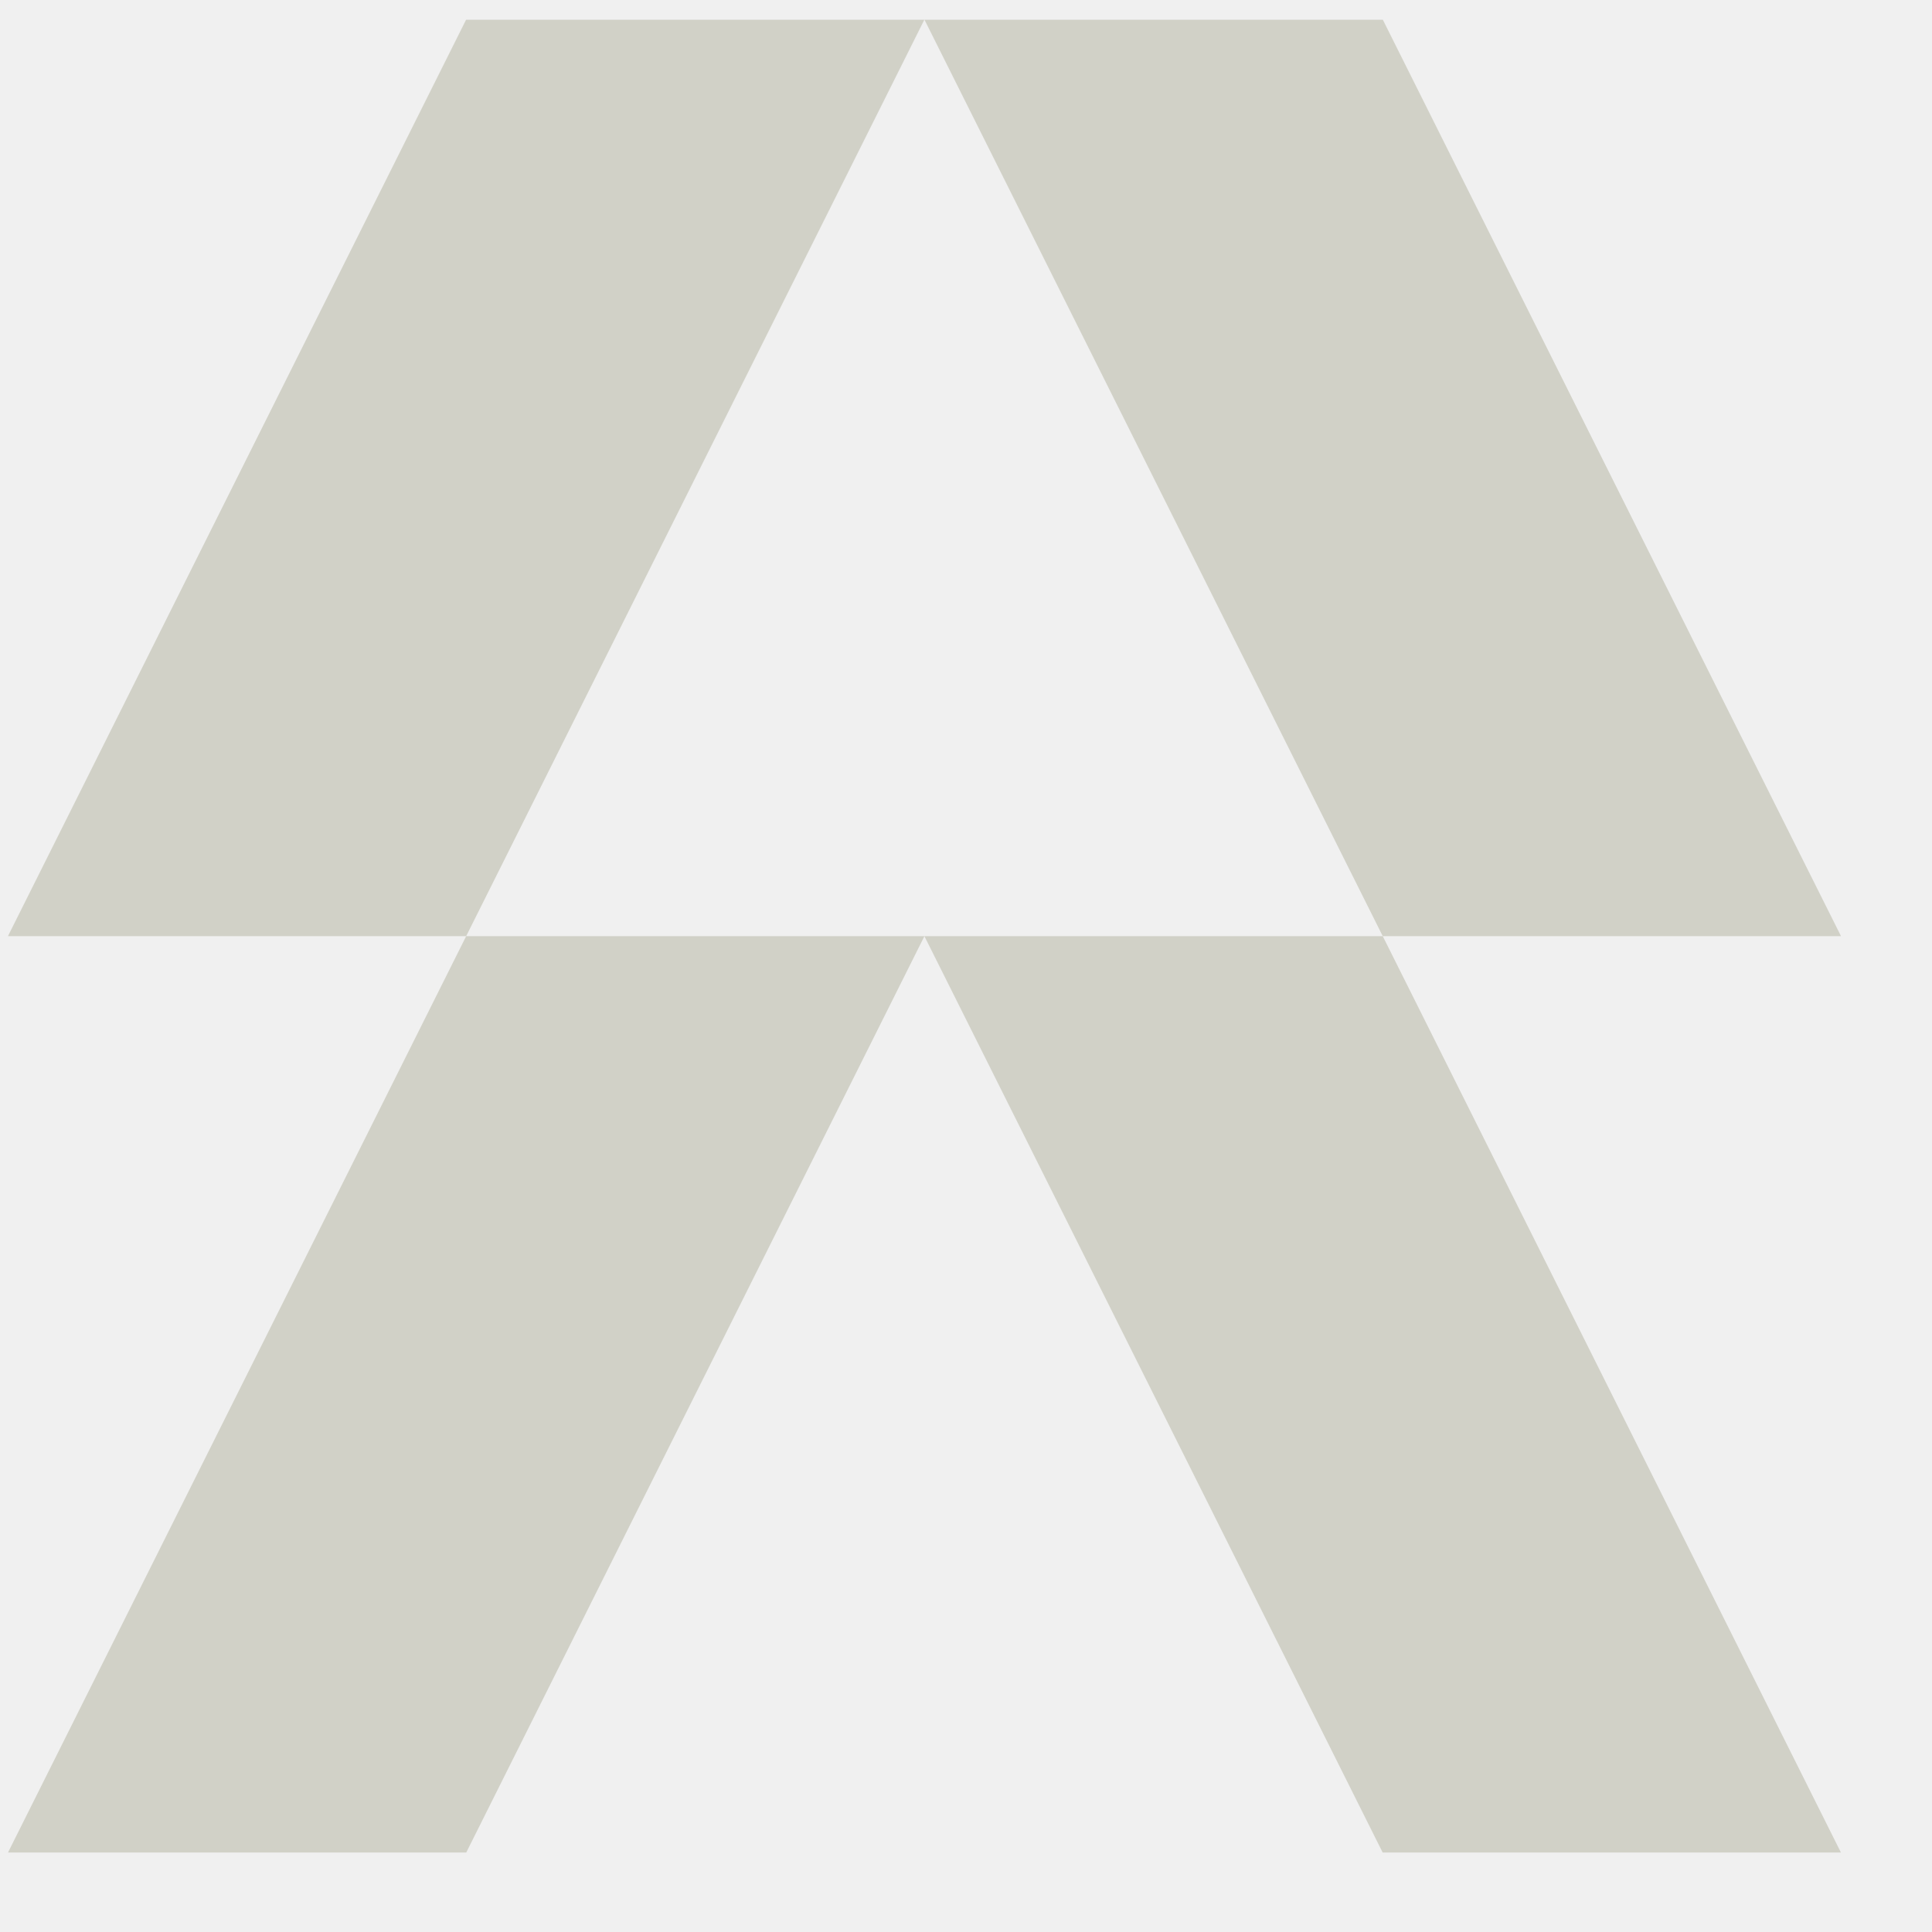
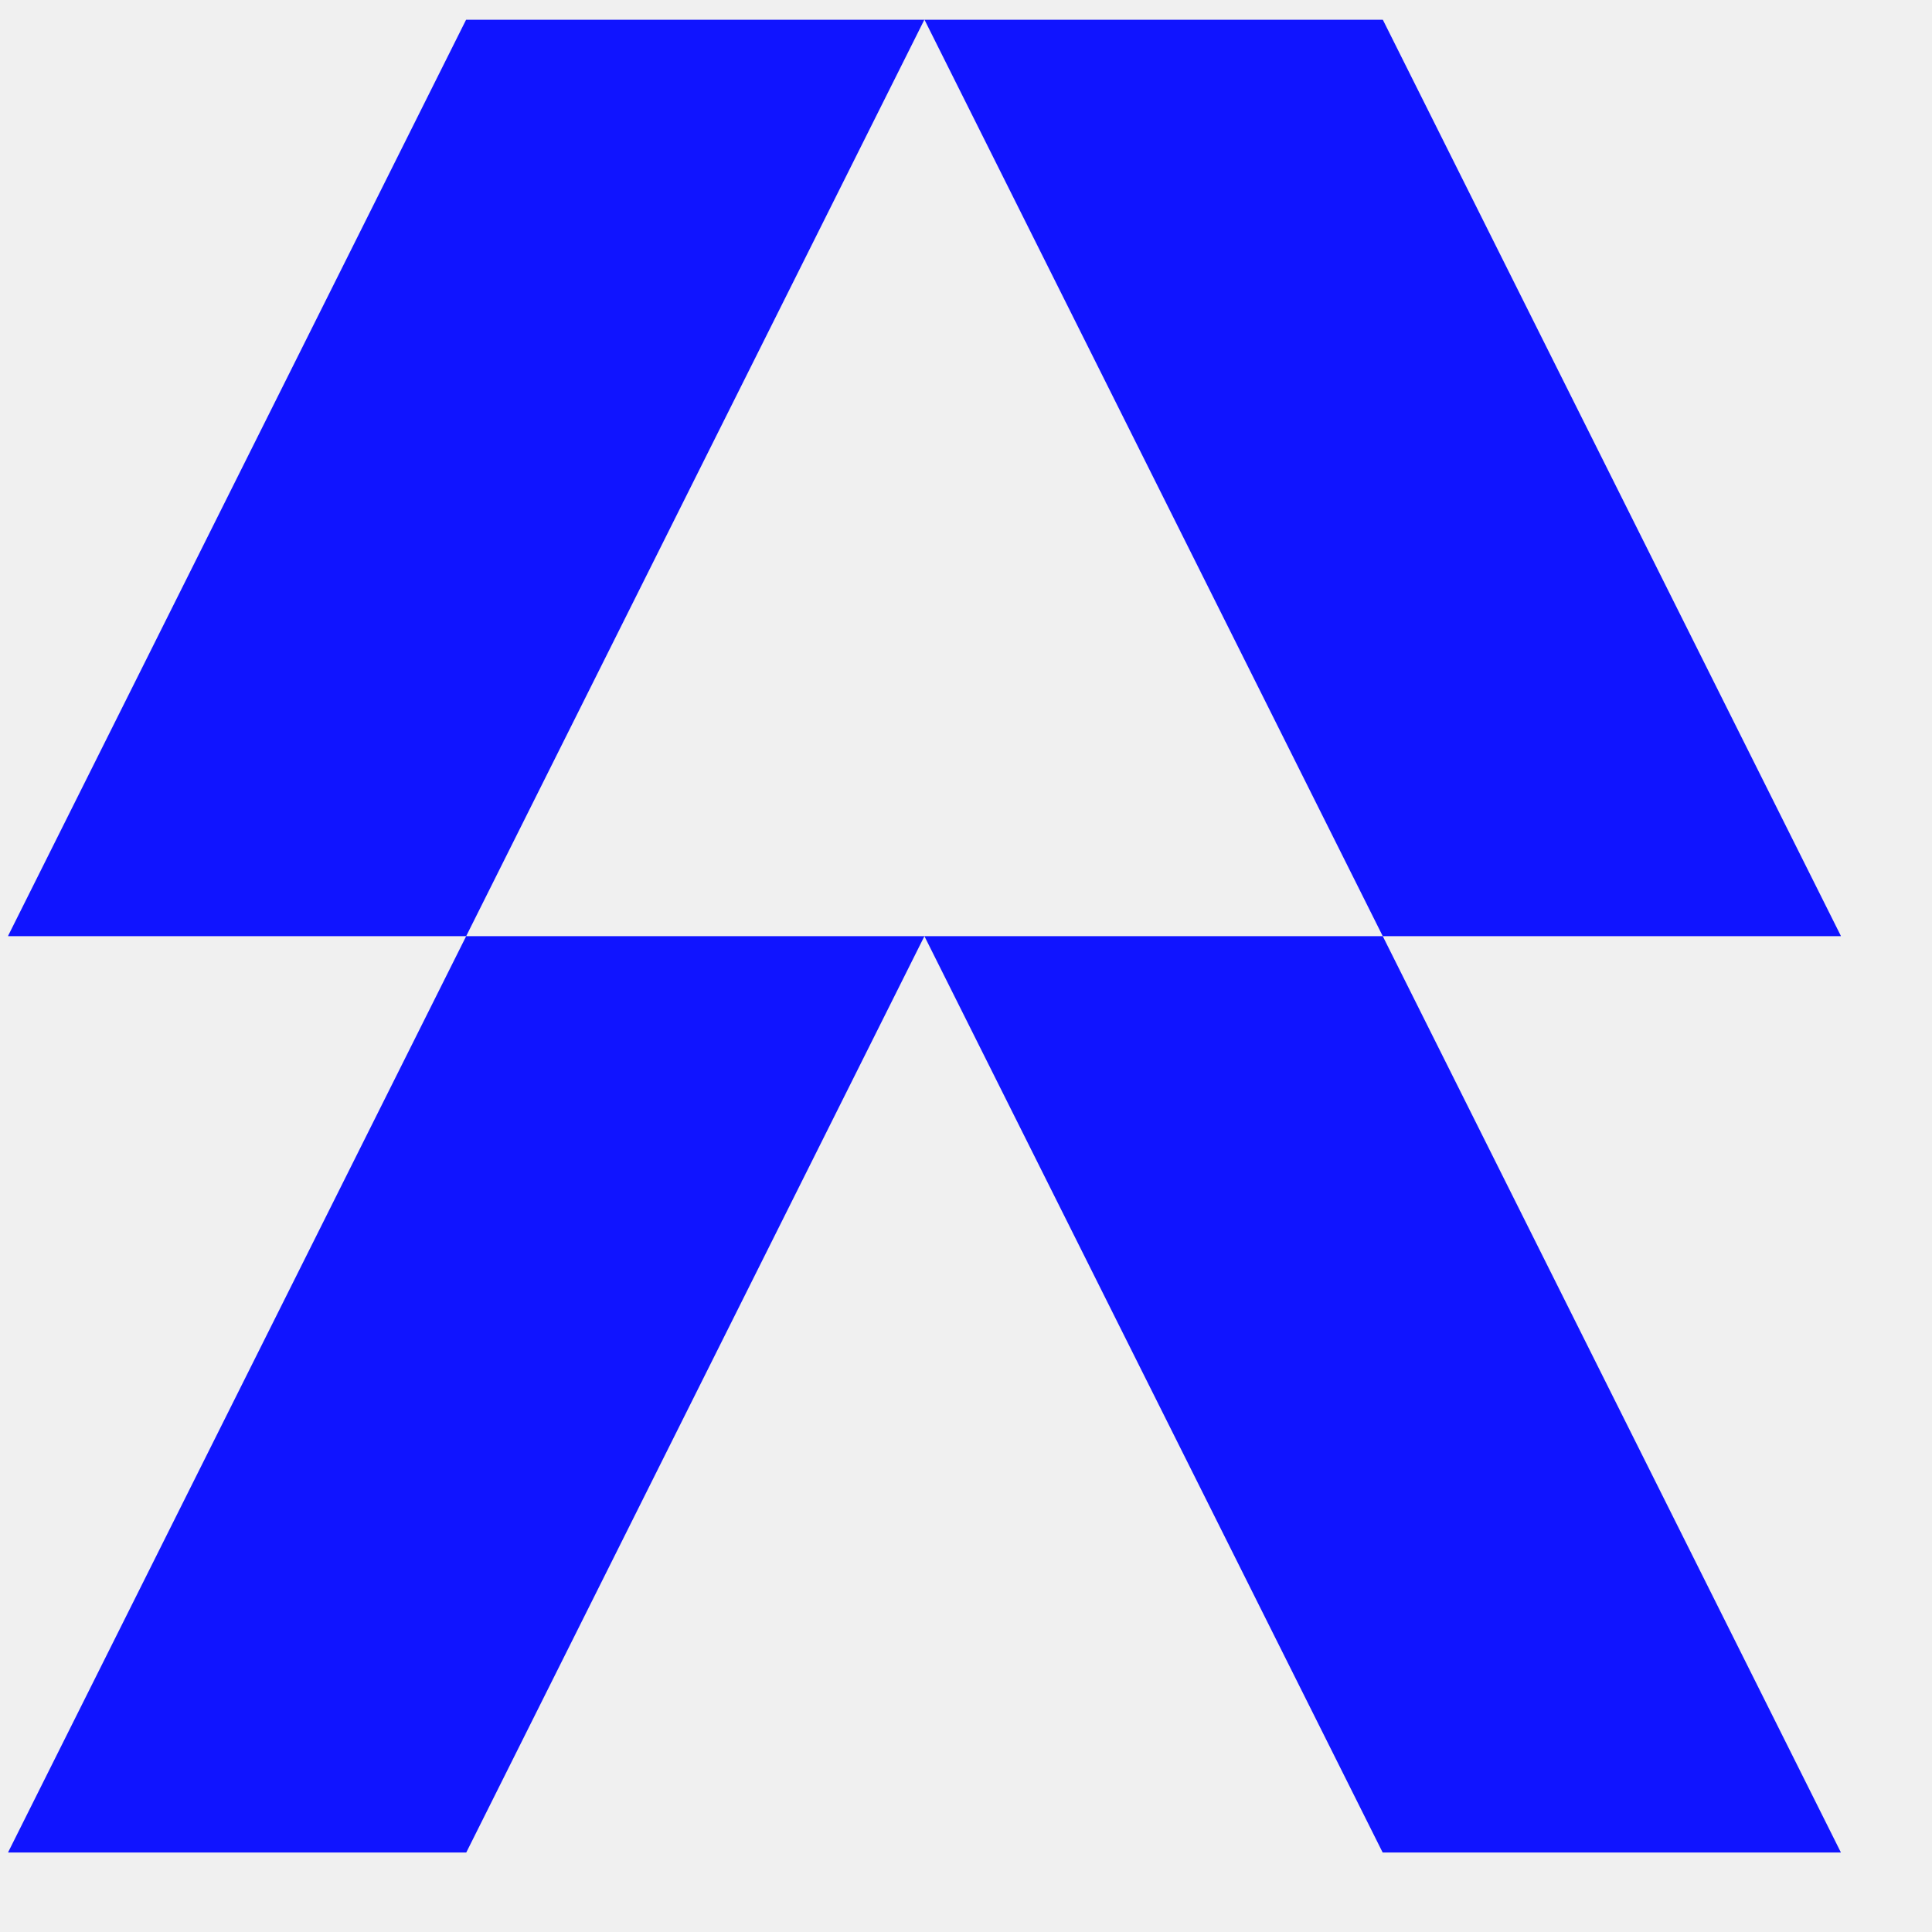
<svg xmlns="http://www.w3.org/2000/svg" width="21" height="21" viewBox="0 0 21 21" fill="none">
  <mask id="mask0_929_37" style="mask-type:luminance" maskUnits="userSpaceOnUse" x="0" y="0" width="21" height="21">
    <path d="M0.086 0.213L0.086 20.138L20.011 20.138L20.011 0.213L0.086 0.213Z" fill="white" />
  </mask>
  <g mask="url(#mask0_929_37)">
-     <path fill-rule="evenodd" clip-rule="evenodd" d="M0.086 20.138L5.067 20.138L10.048 10.176L15.03 20.138L20.011 20.138L15.03 10.176L20.011 10.176L15.03 0.213L10.048 0.213L5.067 0.213L0.086 10.176L5.067 10.176L0.086 20.138ZM5.067 10.176L10.048 10.176L15.03 10.176L10.048 0.213L5.067 10.176Z" fill="#D1D1C7" />
+     <path fill-rule="evenodd" clip-rule="evenodd" d="M0.086 20.138L5.067 20.138L10.048 10.176L15.03 20.138L20.011 20.138L15.03 10.176L20.011 10.176L15.03 0.213L10.048 0.213L5.067 0.213L0.086 10.176L5.067 10.176L0.086 20.138ZM5.067 10.176L10.048 10.176L15.03 10.176L10.048 0.213L5.067 10.176Z" fill="#1014FF" />
  </g>
</svg>
